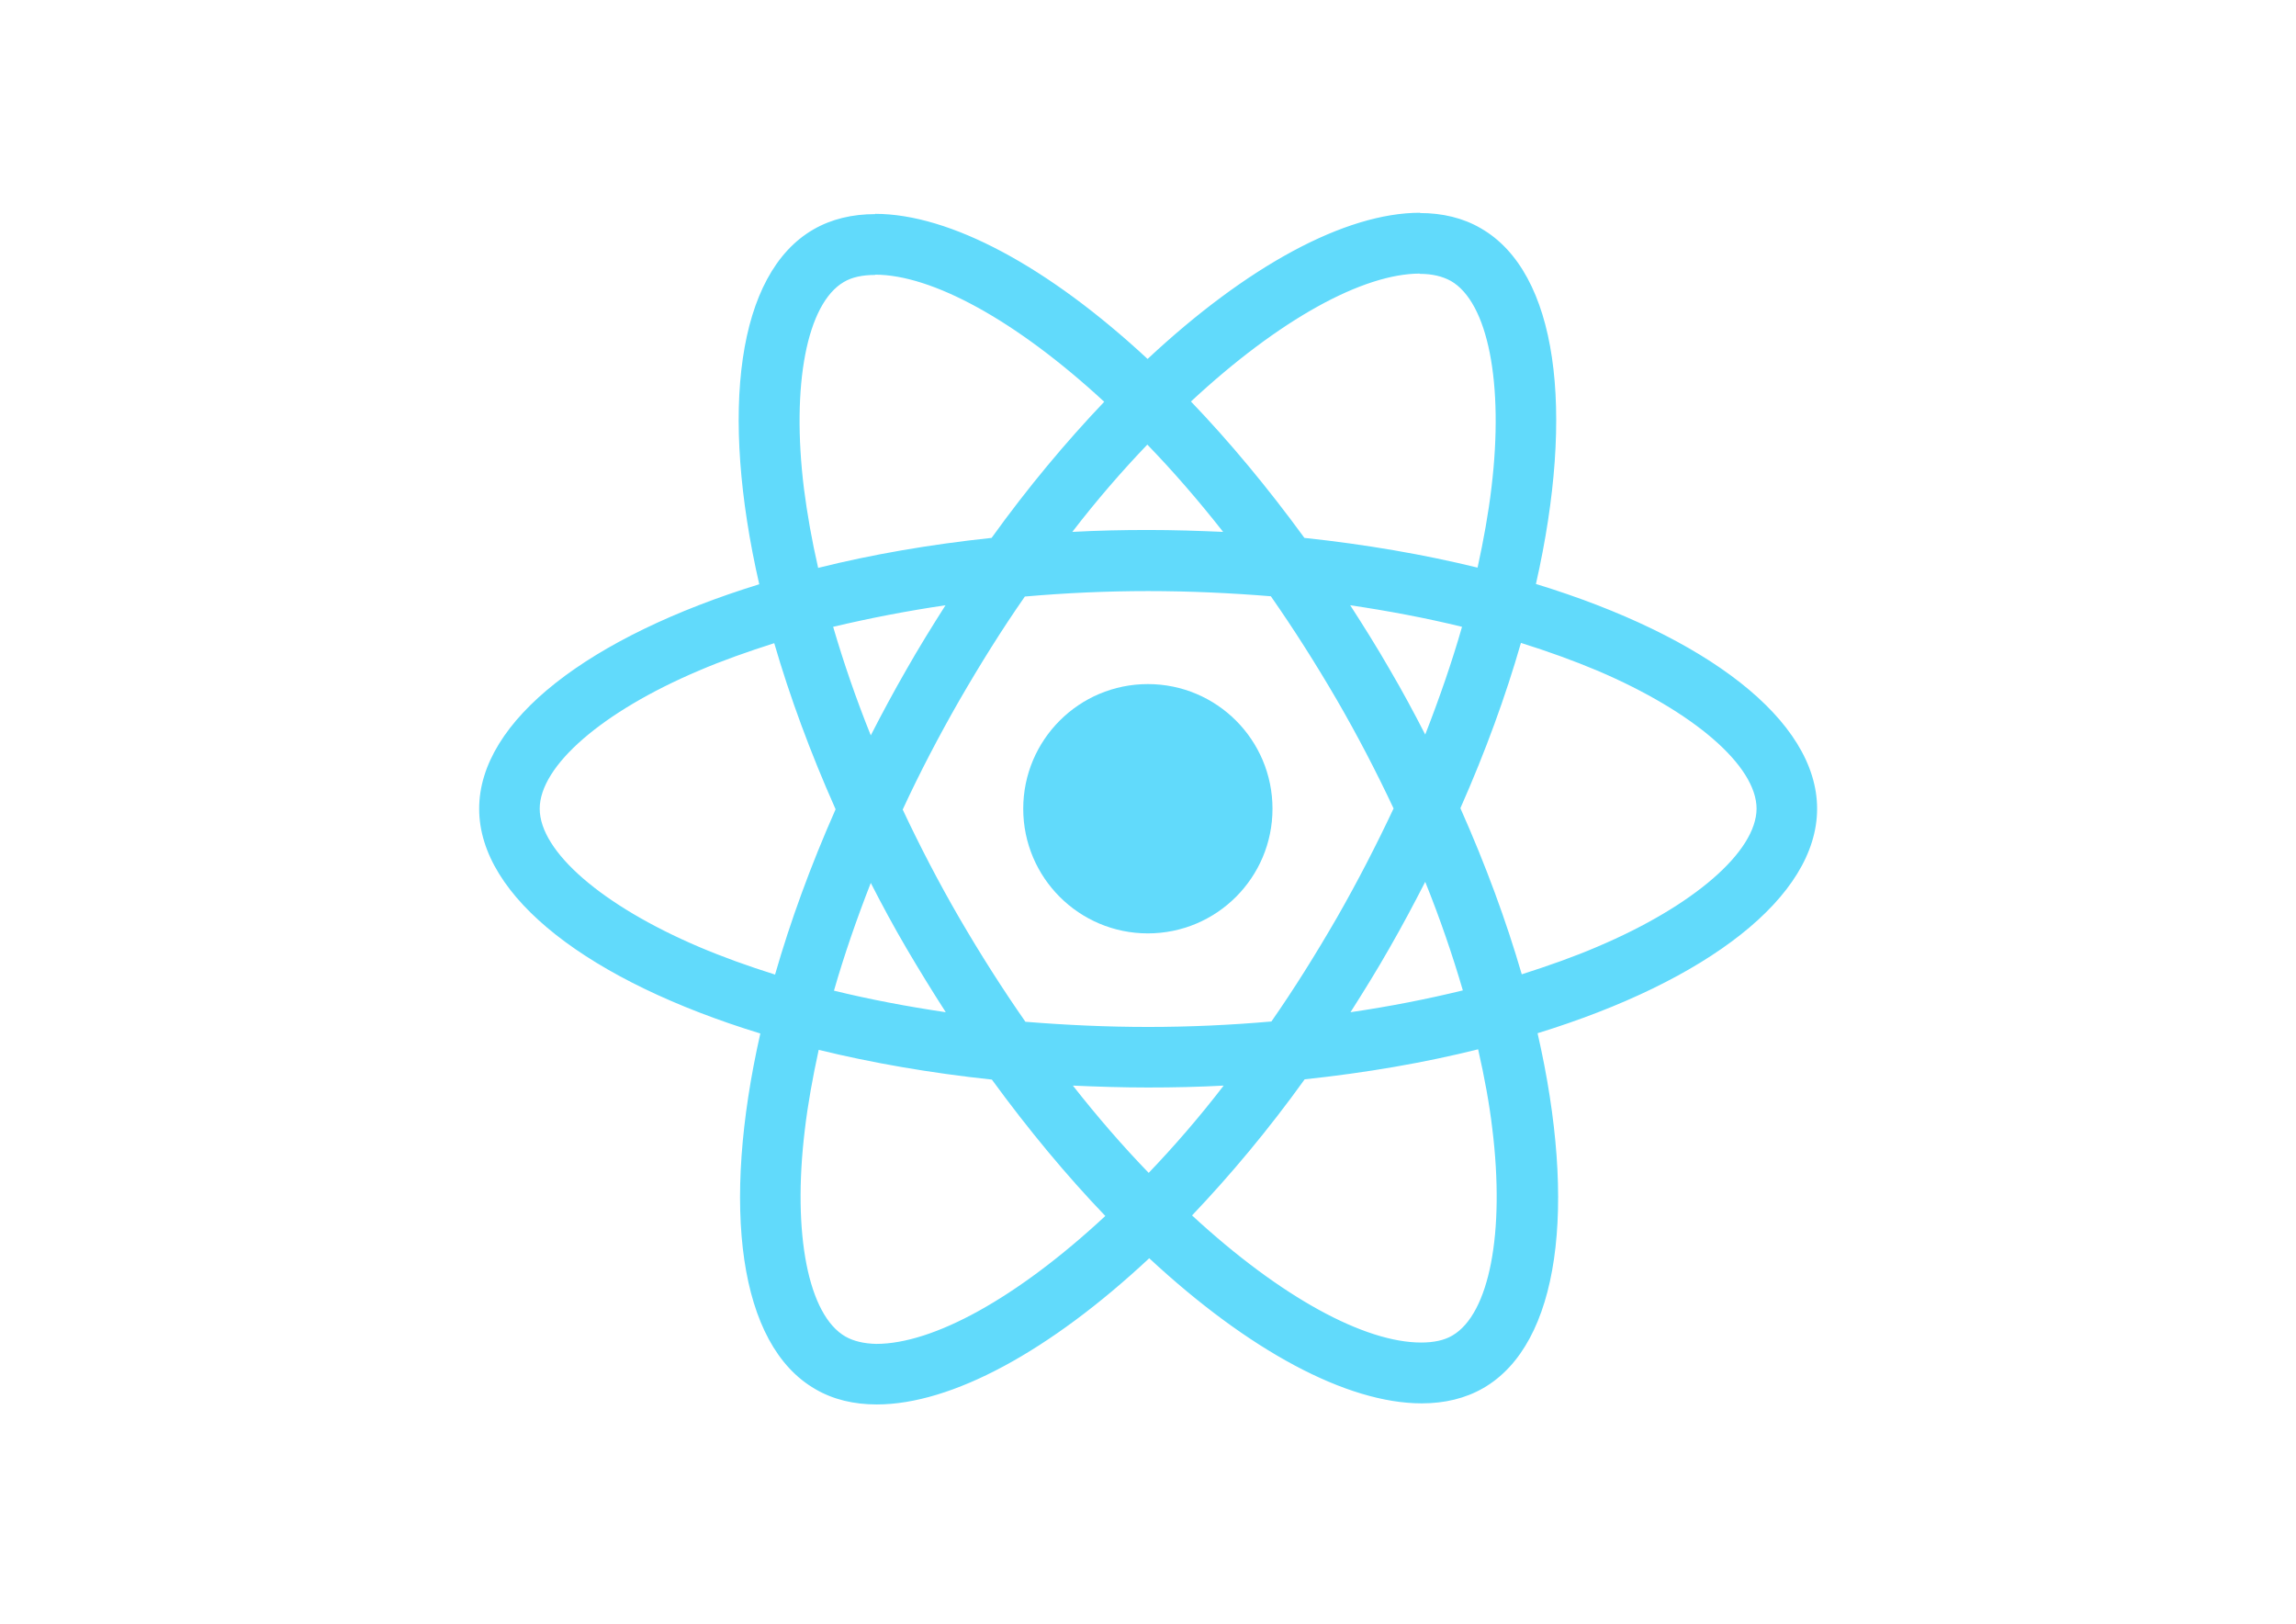
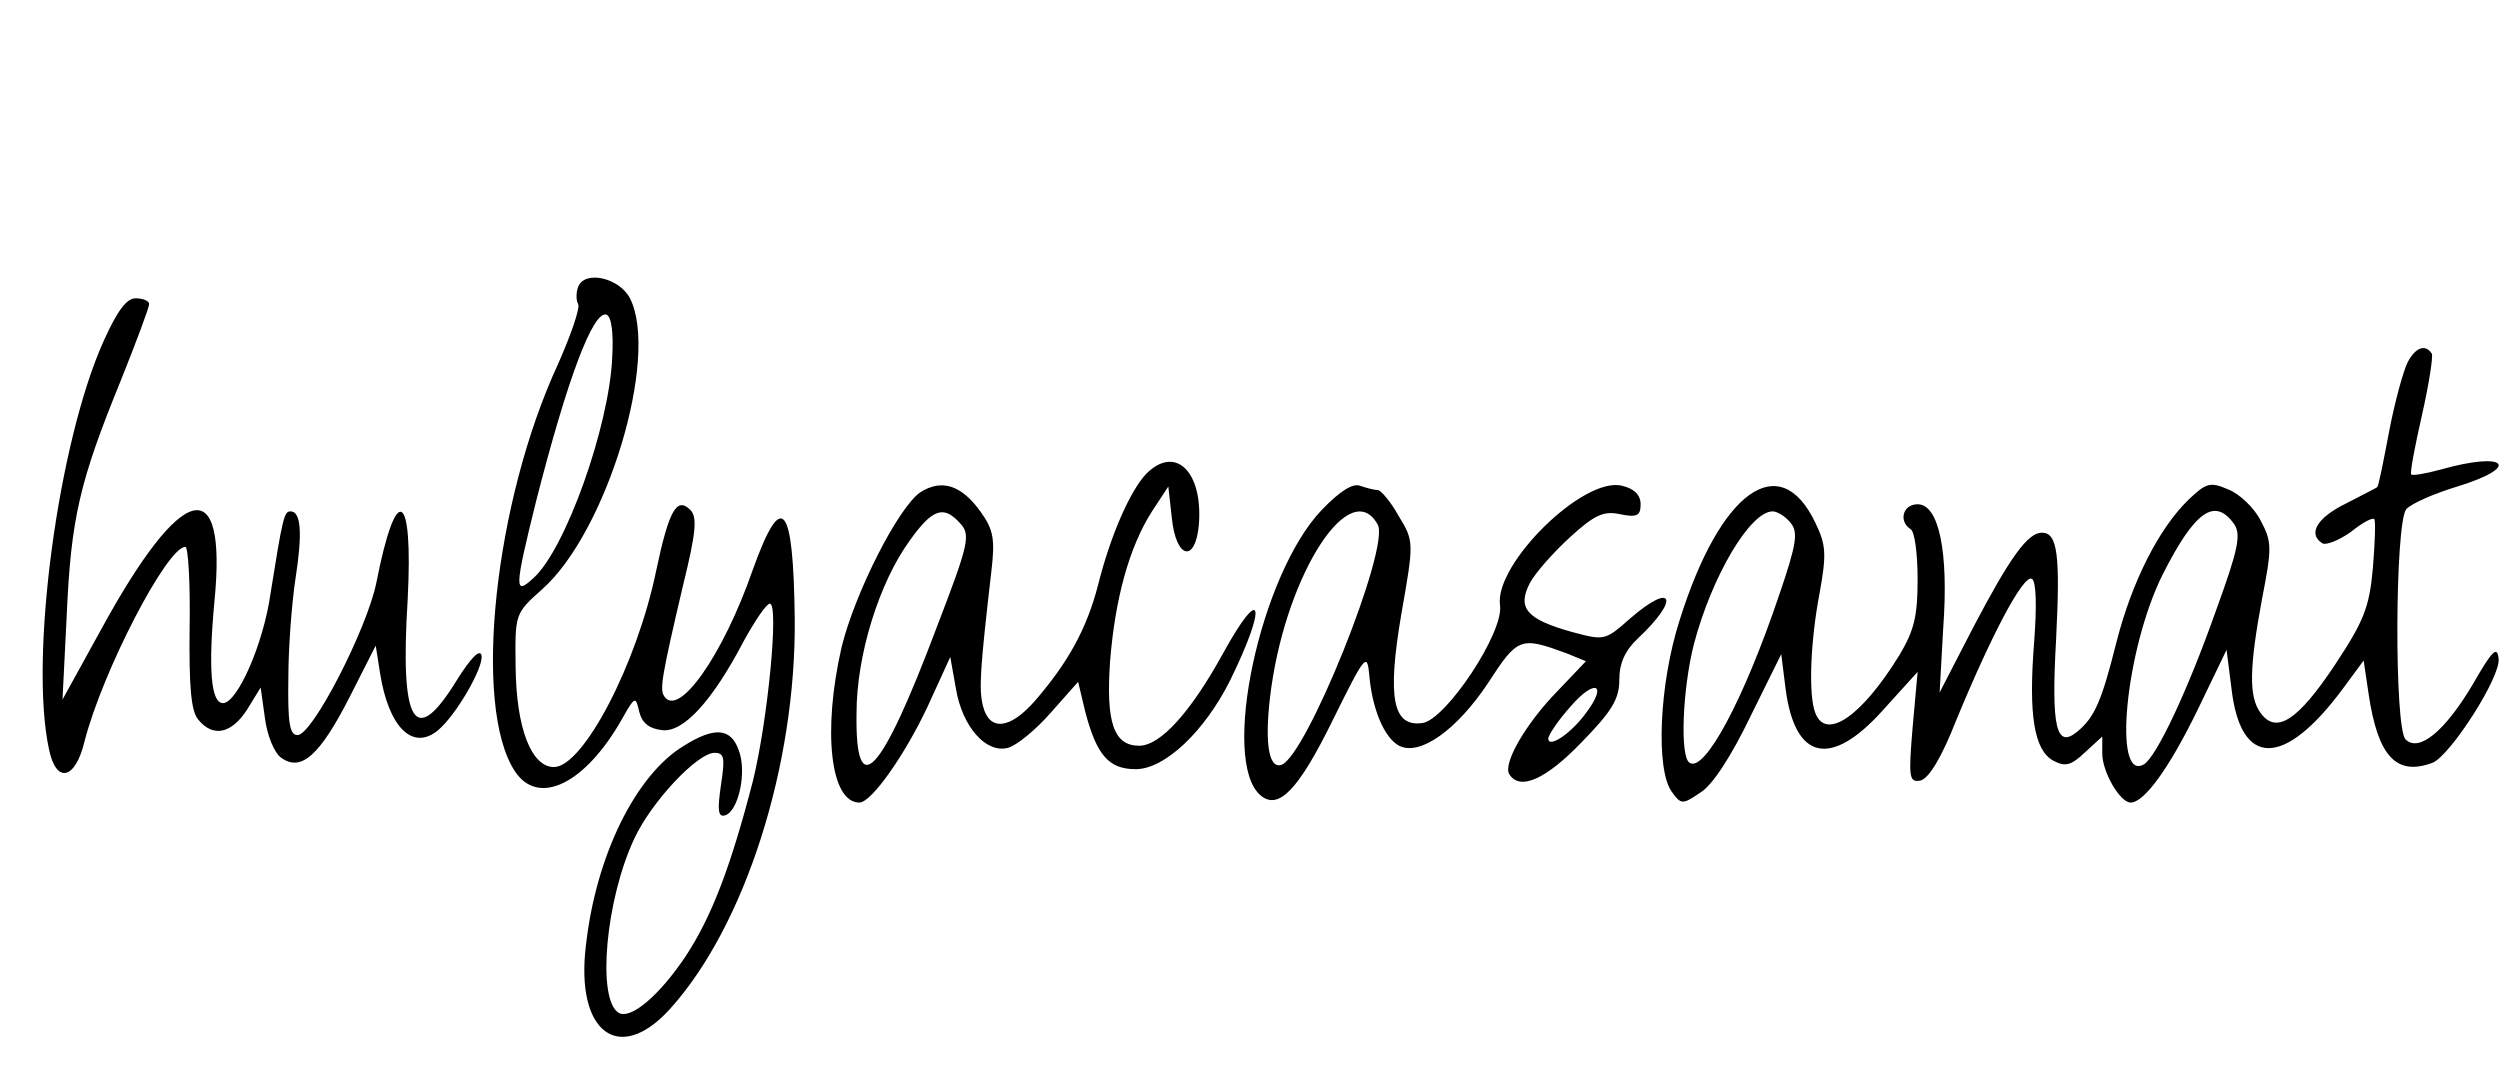
- <svg xmlns="http://www.w3.org/2000/svg" viewBox="0 0 841.9 595.3">
-   <g fill="#61DAFB">
-     <path d="M666.3 296.5c0-32.5-40.7-63.3-103.1-82.4 14.4-63.6 8-114.2-20.2-130.4-6.5-3.8-14.1-5.6-22.4-5.6v22.3c4.6 0 8.3.9 11.4 2.6 13.6 7.8 19.5 37.5 14.9 75.7-1.1 9.4-2.9 19.3-5.1 29.4-19.6-4.8-41-8.5-63.5-10.9-13.5-18.5-27.5-35.3-41.6-50 32.6-30.3 63.2-46.9 84-46.9V78c-27.5 0-63.5 19.6-99.9 53.6-36.4-33.8-72.4-53.2-99.9-53.2v22.3c20.7 0 51.4 16.5 84 46.6-14 14.7-28 31.4-41.3 49.9-22.6 2.4-44 6.1-63.6 11-2.3-10-4-19.7-5.2-29-4.7-38.2 1.1-67.9 14.6-75.8 3-1.8 6.9-2.6 11.5-2.6V78.5c-8.4 0-16 1.8-22.6 5.6-28.1 16.2-34.4 66.7-19.9 130.1-62.2 19.2-102.7 49.9-102.7 82.3 0 32.5 40.7 63.3 103.1 82.4-14.4 63.6-8 114.2 20.2 130.4 6.5 3.8 14.1 5.6 22.5 5.6 27.5 0 63.5-19.6 99.9-53.6 36.4 33.8 72.4 53.2 99.9 53.2 8.4 0 16-1.8 22.6-5.6 28.1-16.2 34.4-66.7 19.9-130.1 62-19.1 102.5-49.9 102.5-82.3zm-130.2-66.7c-3.7 12.9-8.3 26.2-13.5 39.5-4.1-8-8.4-16-13.1-24-4.6-8-9.5-15.8-14.4-23.4 14.2 2.1 27.9 4.7 41 7.9zm-45.8 106.5c-7.8 13.5-15.8 26.3-24.1 38.2-14.9 1.3-30 2-45.2 2-15.1 0-30.2-.7-45-1.9-8.3-11.9-16.4-24.6-24.2-38-7.6-13.1-14.5-26.4-20.8-39.8 6.2-13.4 13.2-26.8 20.7-39.9 7.8-13.5 15.8-26.3 24.1-38.2 14.9-1.3 30-2 45.2-2 15.1 0 30.2.7 45 1.9 8.3 11.9 16.4 24.6 24.2 38 7.6 13.1 14.5 26.4 20.8 39.8-6.3 13.4-13.2 26.8-20.7 39.9zm32.3-13c5.4 13.4 10 26.8 13.8 39.8-13.1 3.2-26.9 5.9-41.2 8 4.9-7.7 9.8-15.6 14.4-23.7 4.6-8 8.9-16.1 13-24.1zM421.2 430c-9.3-9.6-18.6-20.3-27.8-32 9 .4 18.2.7 27.5.7 9.4 0 18.7-.2 27.8-.7-9 11.7-18.3 22.4-27.5 32zm-74.4-58.9c-14.2-2.1-27.9-4.7-41-7.9 3.7-12.9 8.3-26.2 13.5-39.5 4.1 8 8.4 16 13.1 24 4.7 8 9.5 15.8 14.4 23.4zM420.7 163c9.3 9.6 18.6 20.3 27.8 32-9-.4-18.2-.7-27.5-.7-9.4 0-18.7.2-27.8.7 9-11.7 18.3-22.4 27.5-32zm-74 58.9c-4.9 7.7-9.8 15.6-14.4 23.7-4.6 8-8.9 16-13 24-5.4-13.4-10-26.8-13.8-39.8 13.1-3.1 26.9-5.8 41.2-7.9zm-90.5 125.2c-35.4-15.1-58.3-34.9-58.3-50.6 0-15.7 22.9-35.6 58.3-50.6 8.6-3.7 18-7 27.7-10.1 5.7 19.6 13.2 40 22.5 60.9-9.2 20.8-16.6 41.1-22.2 60.6-9.9-3.1-19.3-6.5-28-10.2zM310 490c-13.6-7.8-19.5-37.5-14.9-75.7 1.1-9.4 2.9-19.3 5.1-29.4 19.6 4.8 41 8.5 63.5 10.9 13.5 18.5 27.5 35.3 41.6 50-32.6 30.3-63.2 46.9-84 46.9-4.5-.1-8.3-1-11.3-2.7zm237.2-76.2c4.7 38.2-1.1 67.9-14.6 75.8-3 1.8-6.9 2.6-11.5 2.6-20.7 0-51.4-16.5-84-46.6 14-14.7 28-31.4 41.3-49.9 22.6-2.4 44-6.1 63.6-11 2.3 10.1 4.1 19.8 5.2 29.1zm38.5-66.7c-8.6 3.7-18 7-27.7 10.1-5.7-19.6-13.2-40-22.5-60.9 9.2-20.8 16.6-41.1 22.2-60.6 9.9 3.1 19.3 6.5 28.1 10.2 35.4 15.1 58.3 34.9 58.3 50.6-.1 15.7-23 35.6-58.4 50.6zM320.8 78.4z" />
-     <circle cx="420.9" cy="296.5" r="45.7" />
-     <path d="M520.5 78.1z" />
+ <svg xmlns="http://www.w3.org/2000/svg" version="1.0" width="352pt" height="150pt" viewBox="0 0 352 150" preserveAspectRatio="xMidYMid meet">
+   <g transform="translate(0,150) scale(0.1,-0.1)" fill="#000000" stroke="none">
+     <path d="M814 1096 c-3 -8 -3 -19 0 -24 3 -6 -10 -43 -28 -84 -90 -194 -121 -483 -61 -574 33 -50 99 -18 151 74 18 32 19 32 24 10 4 -16 14 -24 32 -26 30 -4 71 41 115 125 16 29 32 53 37 53 13 0 -3 -165 -24 -250 -31 -120 -58 -191 -95 -247 -37 -55 -77 -89 -94 -79 -31 19 -18 160 22 245 24 52 89 121 113 121 14 0 15 -7 9 -46 -5 -35 -4 -45 6 -42 19 6 31 62 19 92 -11 31 -34 33 -77 6 -68 -41 -124 -155 -138 -281 -15 -122 46 -169 118 -90 106 117 178 343 176 550 -2 163 -18 183 -59 69 -42 -121 -105 -210 -125 -178 -6 10 -4 25 27 157 18 73 20 95 10 105 -19 19 -30 0 -48 -85 -27 -132 -103 -277 -144 -277 -32 0 -53 55 -54 140 -1 76 -1 76 37 110 91 80 166 327 124 410 -15 29 -64 40 -73 16z m48 -99 c-4 -97 -66 -271 -111 -311 -27 -25 -27 -16 4 109 44 172 80 268 99 262 7 -3 10 -26 8 -60z" />
+     <path d="M146 1020 c-64 -142 -105 -446 -77 -575 10 -49 37 -43 50 11 25 98 116 274 142 274 4 0 7 -51 6 -113 -1 -84 2 -118 12 -130 21 -26 47 -20 69 14 l19 31 6 -43 c3 -24 13 -49 23 -56 28 -20 54 3 96 85 l37 73 6 -38 c12 -77 46 -111 82 -81 25 21 64 88 61 105 -2 10 -15 -3 -35 -35 -59 -96 -80 -63 -69 114 8 153 -16 167 -44 24 -13 -65 -90 -215 -111 -215 -11 0 -14 16 -13 80 0 44 5 107 10 140 10 64 8 95 -7 95 -9 0 -11 -9 -28 -115 -10 -72 -47 -155 -67 -155 -17 0 -21 48 -12 144 18 184 -46 168 -160 -41 l-54 -98 6 120 c6 135 18 187 76 329 22 55 40 103 40 108 0 4 -8 8 -19 8 -13 0 -26 -18 -45 -60z" />
+     <path d="M3390 990 c-6 -12 -18 -55 -26 -97 -8 -42 -15 -78 -17 -79 -1 -1 -21 -11 -44 -23 -41 -20 -54 -43 -33 -56 5 -3 23 4 40 16 16 13 31 21 33 18 2 -2 1 -33 -2 -69 -5 -56 -13 -75 -54 -137 -52 -78 -82 -97 -104 -67 -17 23 -16 64 2 161 14 72 14 80 -2 110 -9 18 -30 38 -46 44 -25 11 -31 9 -56 -15 -41 -40 -79 -114 -101 -200 -21 -84 -31 -106 -55 -126 -30 -25 -37 6 -30 130 6 119 2 150 -20 150 -20 0 -45 -35 -96 -132 l-48 -93 5 90 c8 108 -6 175 -36 175 -21 0 -27 -24 -10 -35 6 -3 10 -35 10 -71 0 -52 -5 -72 -26 -107 -53 -86 -103 -120 -118 -81 -10 25 -7 101 6 169 10 55 9 68 -6 99 -50 105 -134 45 -191 -137 -29 -90 -34 -211 -11 -242 13 -18 15 -18 40 -1 17 10 44 52 70 106 l44 89 6 -48 c13 -102 64 -113 138 -30 l48 53 -7 -78 c-6 -71 -5 -78 11 -75 12 3 30 33 50 84 49 119 95 207 107 200 6 -4 7 -37 3 -90 -8 -102 0 -151 27 -166 17 -9 25 -7 45 12 l24 22 0 -24 c0 -26 25 -69 40 -69 19 0 54 48 94 130 l41 85 7 -55 c13 -112 75 -111 158 2 l28 38 7 -47 c13 -88 39 -116 90 -97 25 10 97 122 93 147 -2 18 -9 11 -36 -36 -39 -66 -76 -97 -95 -78 -16 16 -15 304 1 324 7 8 39 22 72 32 91 28 69 50 -23 24 -22 -6 -40 -9 -42 -7 -2 2 5 39 15 83 10 44 16 83 14 87 -9 14 -23 9 -34 -12z m-869 -226 c11 -13 9 -29 -16 -102 -50 -148 -105 -250 -126 -236 -14 8 -10 104 6 167 25 95 79 187 111 187 6 0 18 -7 25 -16z m624 -1 c11 -15 7 -35 -25 -123 -40 -113 -83 -204 -101 -216 -45 -27 -26 163 26 267 45 89 73 109 100 72z" />
+     <path d="M1614 833 c-22 -23 -50 -85 -68 -157 -16 -62 -43 -110 -89 -163 -35 -40 -64 -43 -73 -7 -6 24 -4 52 12 191 5 43 3 57 -15 82 -27 38 -55 47 -85 28 -31 -21 -92 -141 -111 -218 -27 -118 -16 -219 25 -219 17 0 64 67 96 135 l32 70 8 -45 c9 -53 42 -91 73 -83 12 3 39 25 60 49 l39 44 10 -42 c16 -61 33 -81 71 -81 41 0 97 53 133 125 53 108 45 138 -10 38 -45 -82 -88 -130 -118 -130 -36 0 -47 33 -41 119 7 88 27 161 59 211 l23 35 5 -45 c6 -57 33 -63 38 -9 6 75 -33 113 -74 72z m-262 -70 c15 -16 12 -29 -33 -146 -79 -210 -115 -248 -113 -121 0 82 32 184 75 243 32 45 48 50 71 24z" />
+     <path d="M1861 782 c-87 -91 -143 -354 -86 -402 25 -21 53 7 102 107 45 91 48 95 51 62 4 -47 21 -88 42 -99 29 -15 81 22 125 88 42 65 46 66 111 42 l27 -11 -40 -42 c-45 -46 -77 -102 -68 -117 15 -24 52 -7 102 45 43 44 53 61 53 88 0 23 8 41 26 58 60 56 50 81 -11 28 -35 -31 -36 -31 -81 -19 -65 18 -78 34 -60 69 8 15 34 44 57 65 34 31 47 37 70 32 24 -5 29 -2 29 14 0 13 -9 22 -26 26 -54 14 -180 -110 -172 -168 6 -38 -76 -161 -109 -166 -42 -6 -50 35 -30 153 18 102 18 103 -4 139 -11 20 -25 36 -29 36 -5 0 -16 3 -25 6 -10 4 -28 -7 -54 -34z m79 -21 c17 -33 -101 -327 -136 -338 -19 -6 -24 37 -14 109 23 163 112 299 150 229z m293 -265 c-21 -29 -53 -50 -53 -36 0 5 14 26 32 46 34 39 52 31 21 -10z" />
  </g>
</svg>
